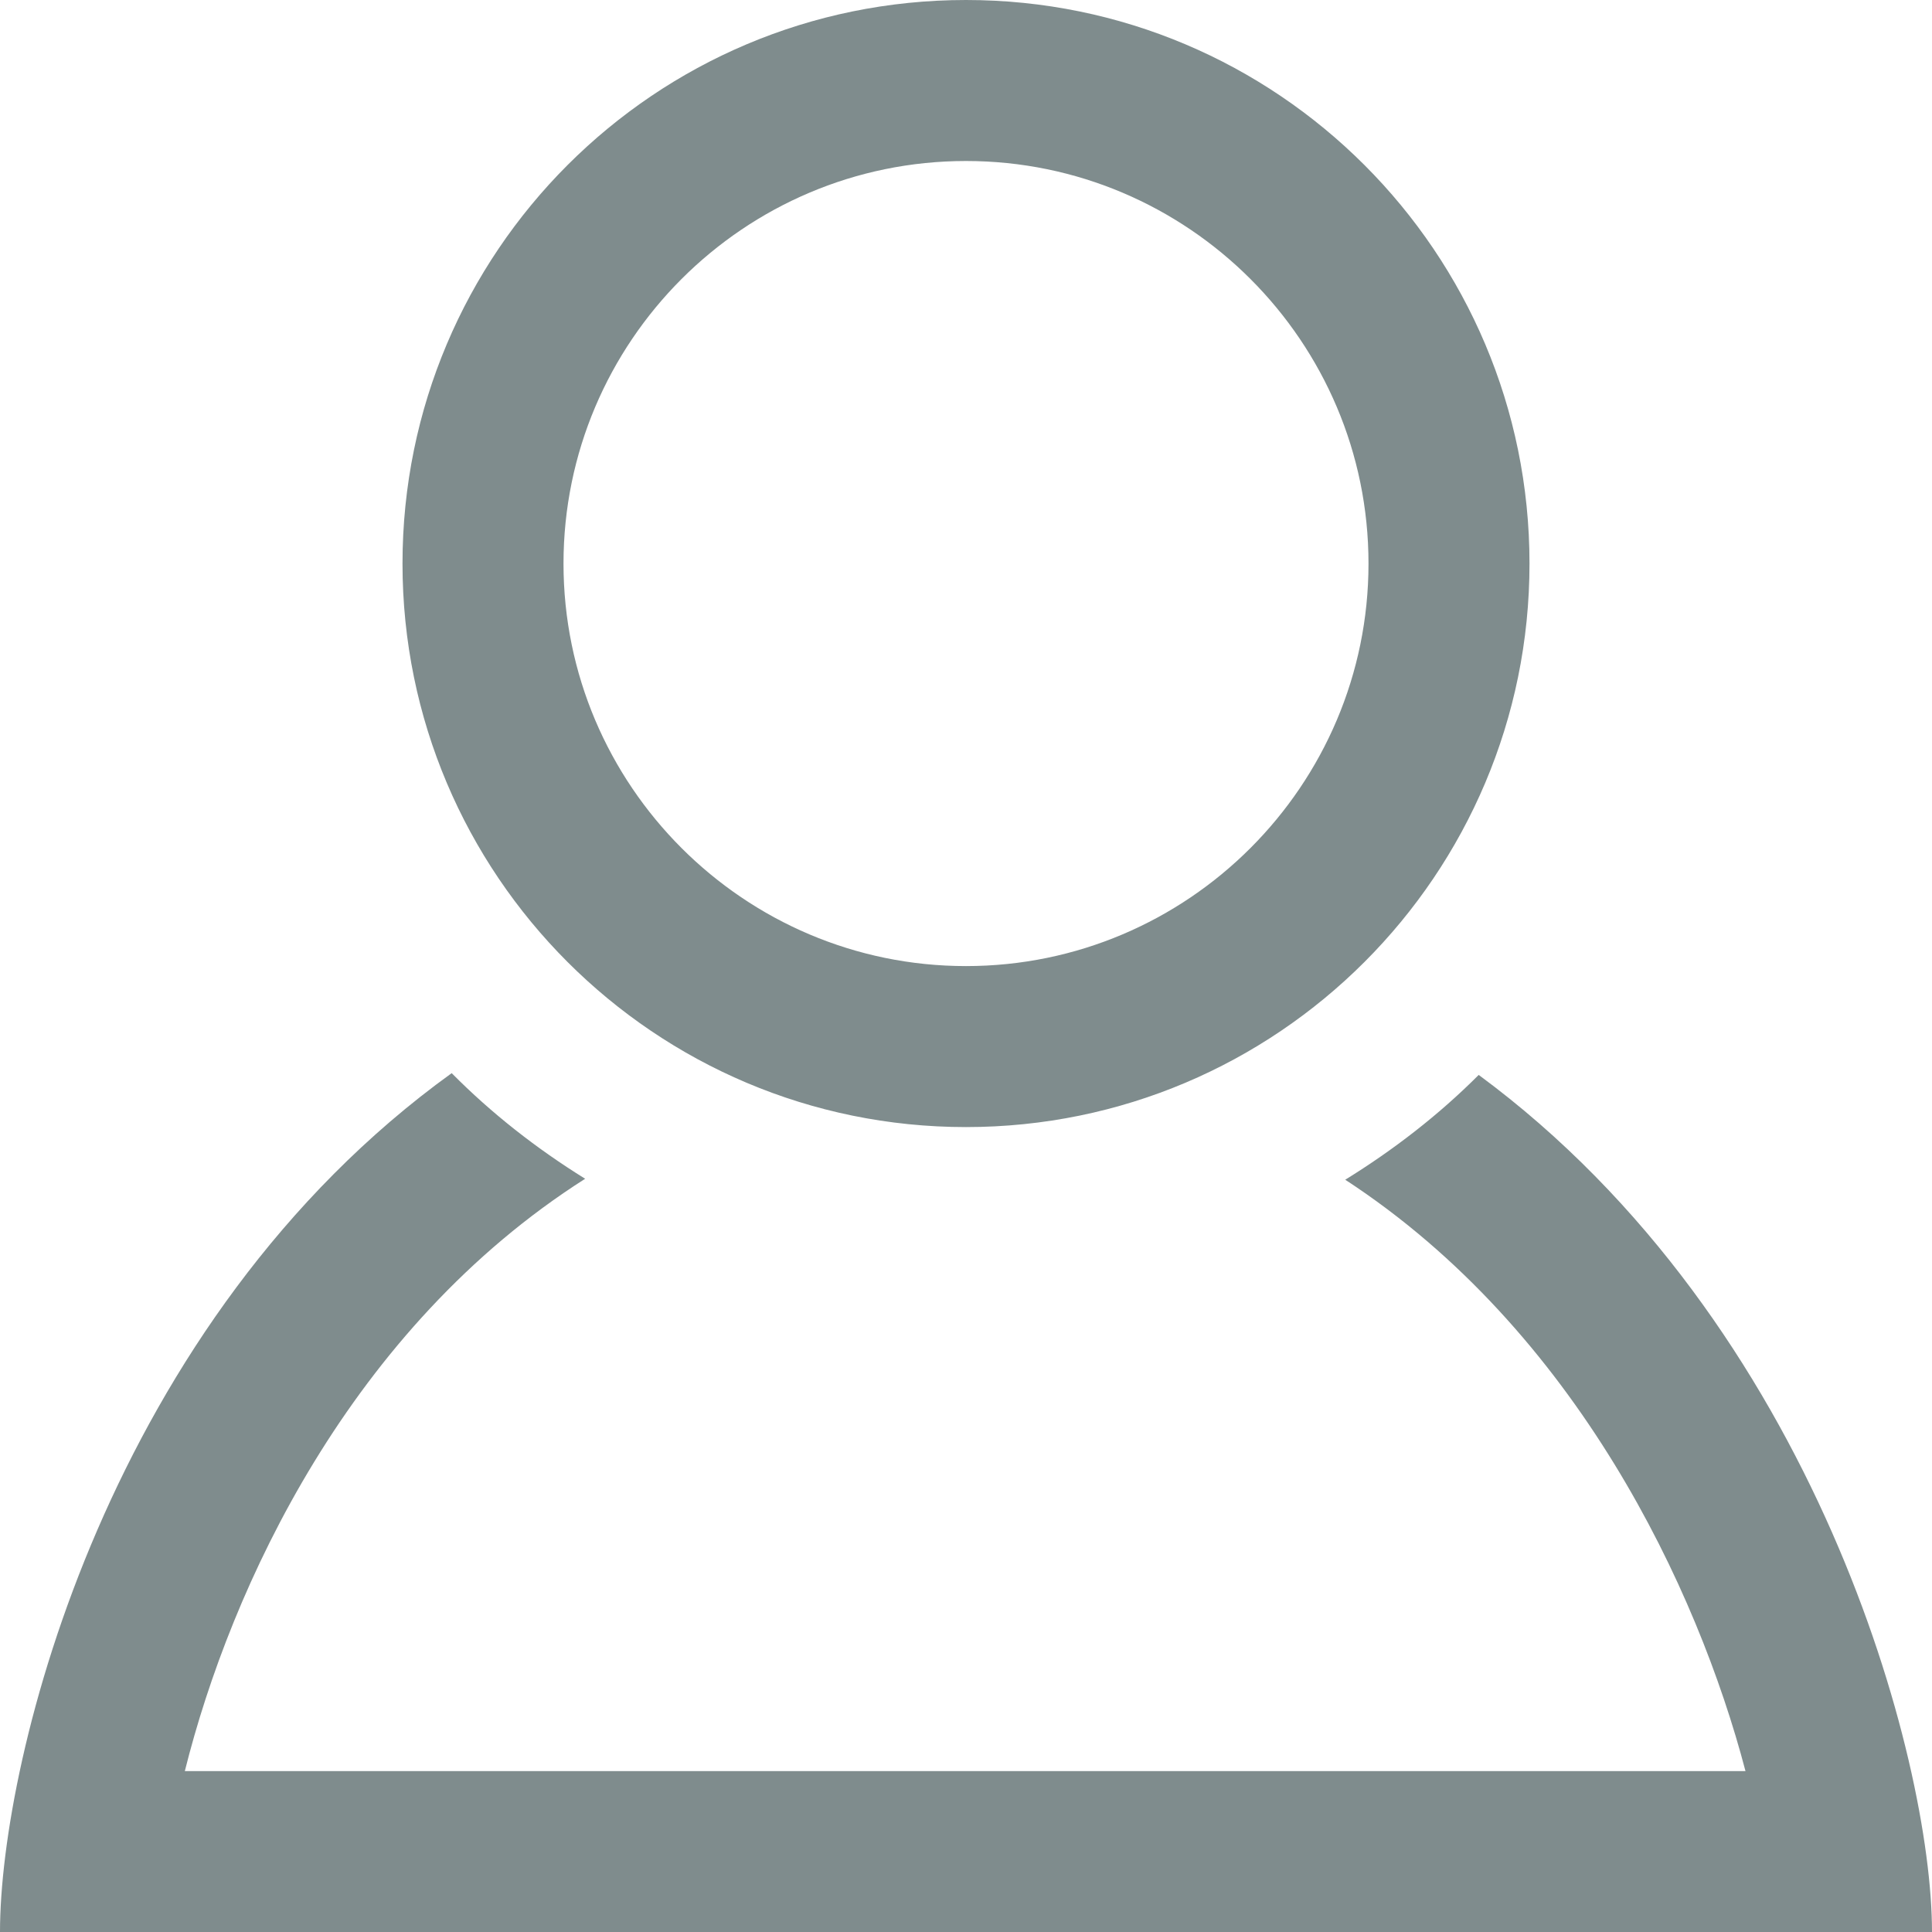
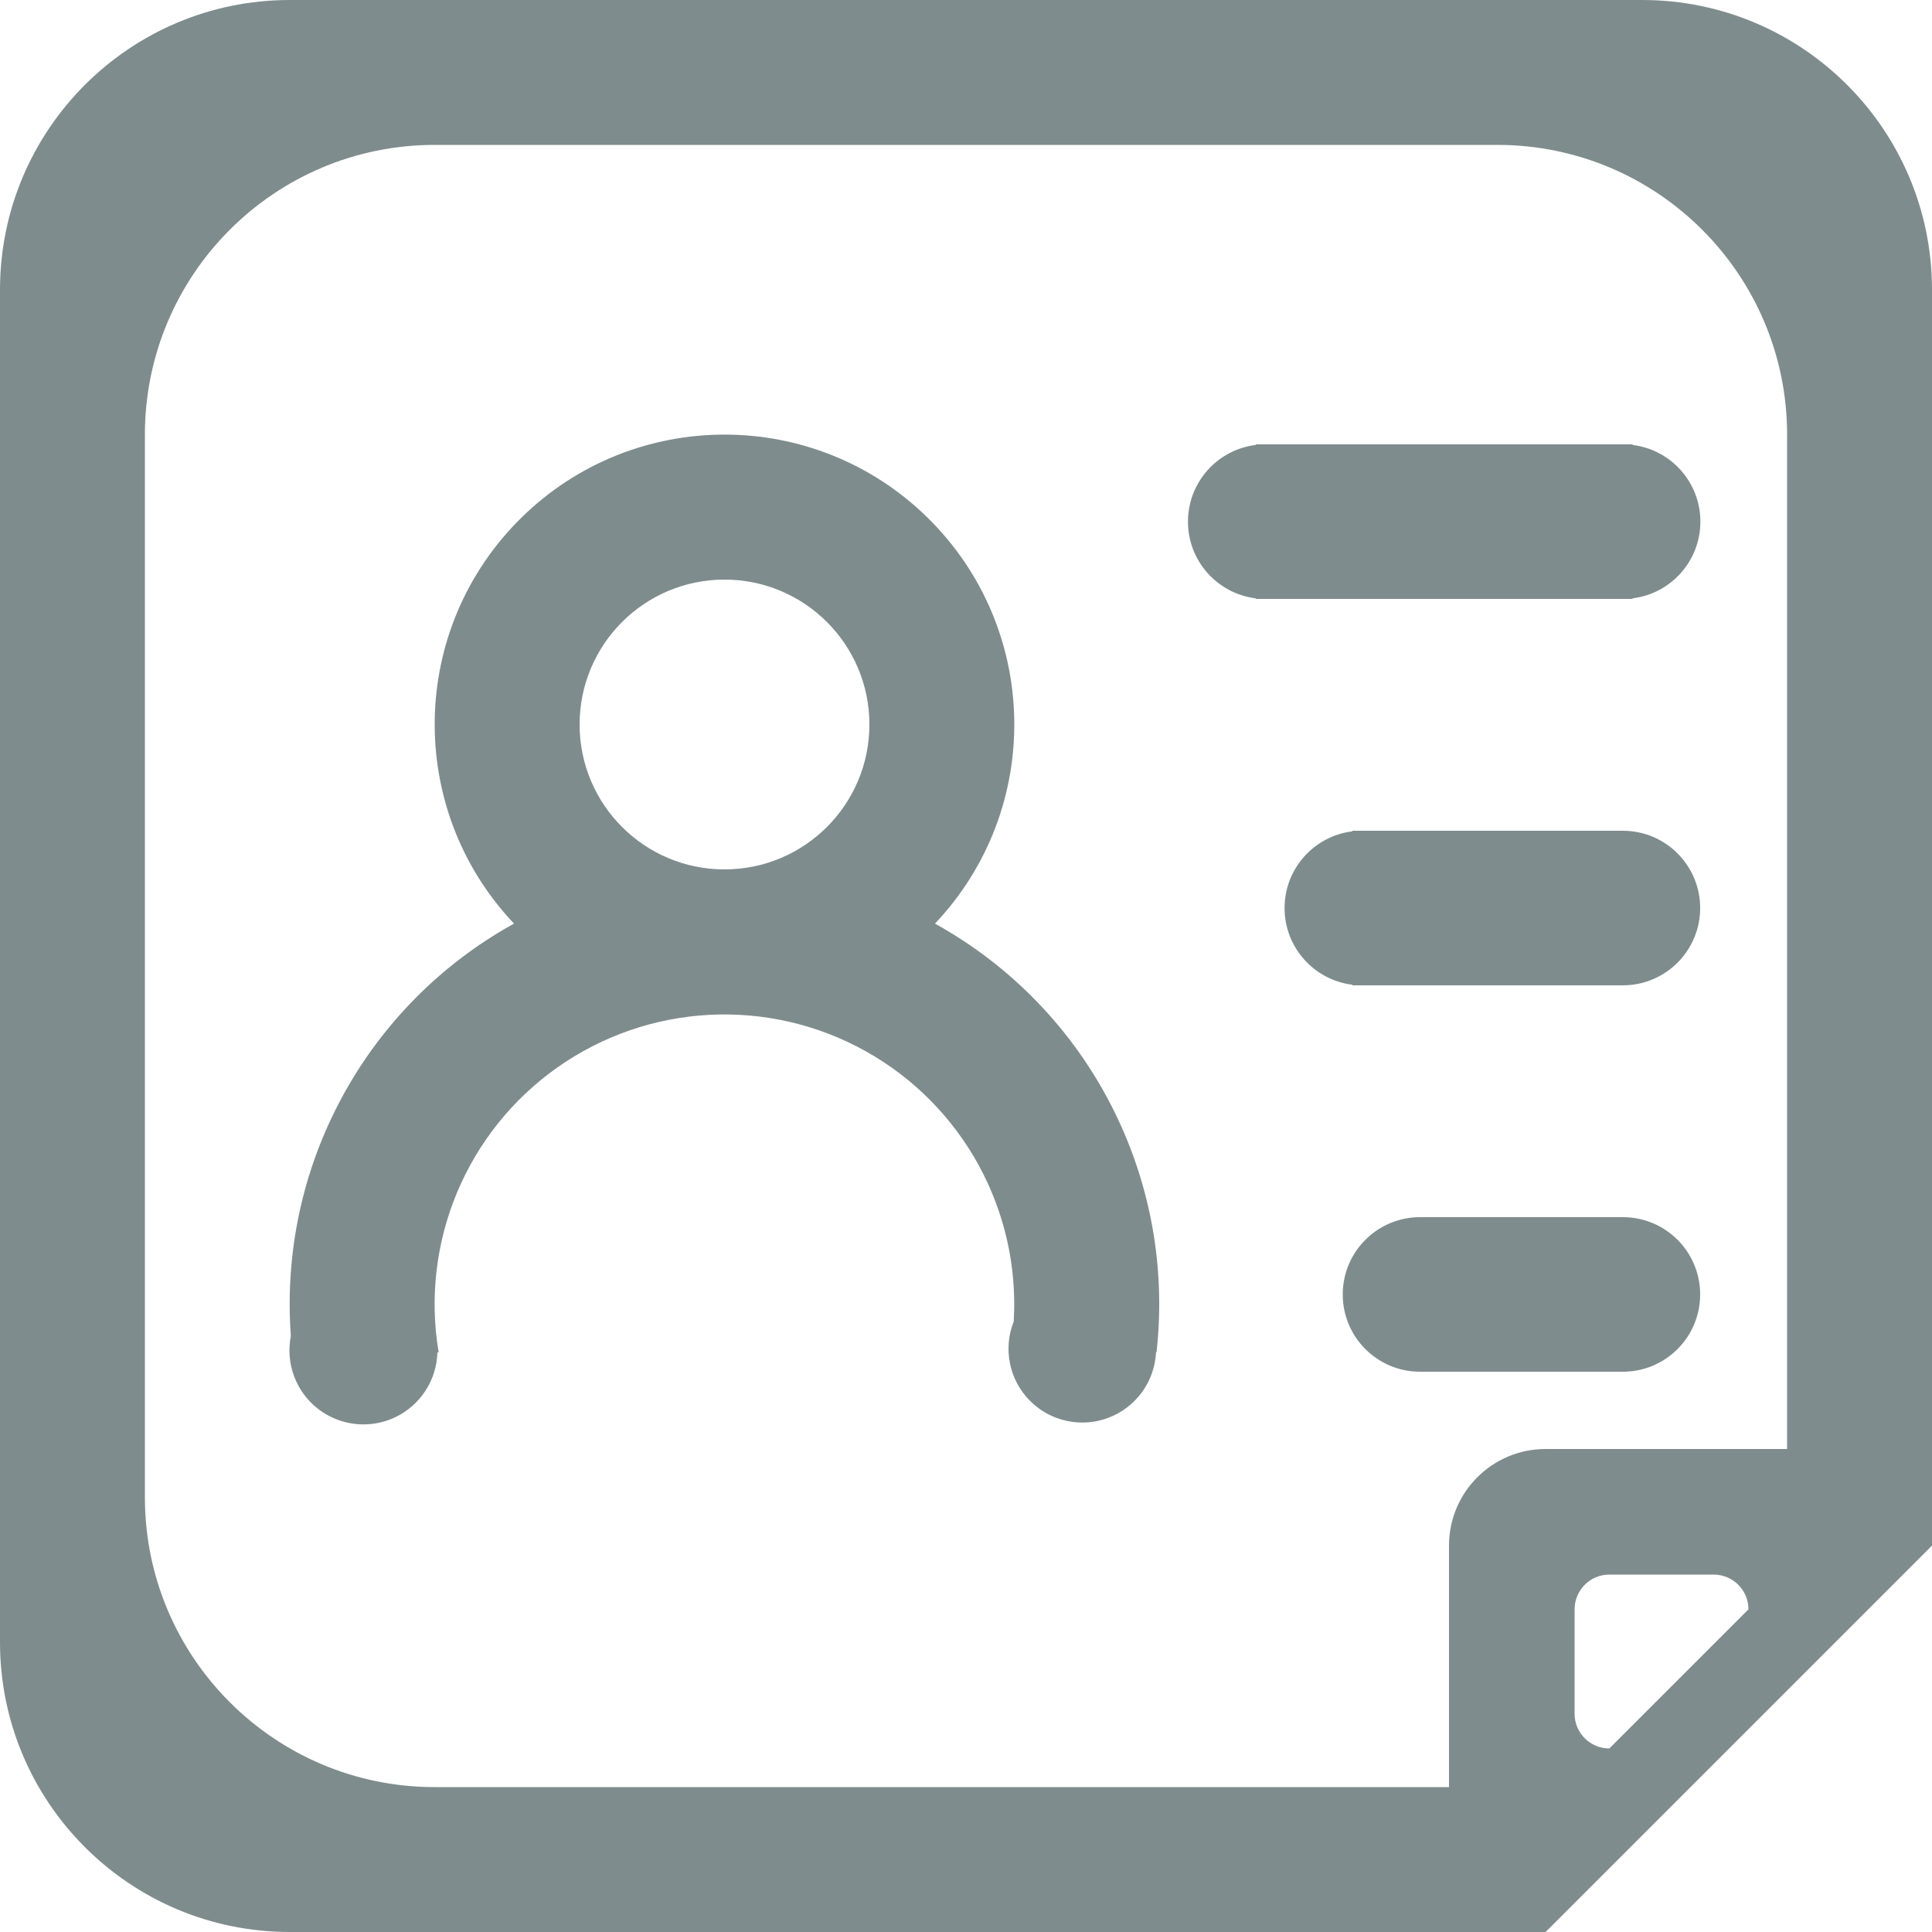
- <svg xmlns="http://www.w3.org/2000/svg" width="24" height="24" viewBox="0 0 24 24">
-   <path d="M12 2c2.757 0 5 2.243 5 5.001 0 2.756-2.243 5-5 5s-5-2.244-5-5c0-2.758 2.243-5.001 5-5.001zm0-2c-3.866 0-7 3.134-7 7.001 0 3.865 3.134 7 7 7s7-3.135 7-7c0-3.867-3.134-7.001-7-7.001zm6.369 13.353c-.497.498-1.057.931-1.658 1.302 2.872 1.874 4.378 5.083 4.972 7.346h-19.387c.572-2.29 2.058-5.503 4.973-7.358-.603-.374-1.162-.811-1.658-1.312-4.258 3.072-5.611 8.506-5.611 10.669h24c0-2.142-1.44-7.557-5.631-10.647z" fill="#7f8c8d" />
+ <svg xmlns="http://www.w3.org/2000/svg" t="1589505499420" class="icon" viewBox="0 0 1024 1024" version="1.1" p-id="4984" width="200" height="200">
+   <defs>
+     <style type="text/css" />
+   </defs>
+   <path fill="#7f8c8d" d="M665.6 235.827V235.52h199.68v0.307a40.96 40.96 0 0 1 0 81.306V317.44H665.6v-0.307a40.96 40.96 0 0 1 0-81.306z m51.2 204.8V440.32h143.36a40.96 40.96 0 1 1 0 81.92H716.8v-0.307a40.96 40.96 0 0 1 0-81.306z m35.84 204.493h107.52a40.96 40.96 0 1 1 0 81.92h-107.52a40.96 40.96 0 1 1 0-81.92zM495.616 489.574A230.349 230.349 0 0 1 612.966 716.8h-0.256a39.117 39.117 0 1 1-75.418-16.384 153.6 153.6 0 1 0-304.794 16.384h-0.666a39.219 39.219 0 1 1-77.67-8.704 230.4 230.4 0 0 1 118.272-218.573 153.6 153.6 0 1 1 223.13 0zM153.6 0h716.851A153.6 153.6 0 0 1 1024 153.549V819.2h-78.95c1.434-8.346 2.15-16.845 2.15-25.6v-563.2a153.6 153.6 0 0 0-153.6-153.6h-563.2a153.6 153.6 0 0 0-153.6 153.6v563.2a153.6 153.6 0 0 0 153.6 153.6h563.2c8.704 0 17.306-0.717 25.6-2.15V1024h25.6H153.6a153.6 153.6 0 0 1-153.6-153.6V153.549A153.6 153.6 0 0 1 153.6 0z m230.4 460.8a76.8 76.8 0 1 0 0-153.6 76.8 76.8 0 0 0 0 153.6z" p-id="4985" />
+   <path fill="#7f8c8d" d="M819.2 768h153.6a51.2 51.2 0 0 1 51.2 51.2l-204.8 204.8a51.2 51.2 0 0 1-51.2-51.2v-153.6a51.2 51.2 0 0 1 51.2-51.2z m15.36 140.288c0 10.189 8.243 18.432 18.432 18.432l73.728-73.728a18.432 18.432 0 0 0-18.432-18.432h-55.296a18.432 18.432 0 0 0-18.432 18.432v55.296z" p-id="4986" />
</svg>
